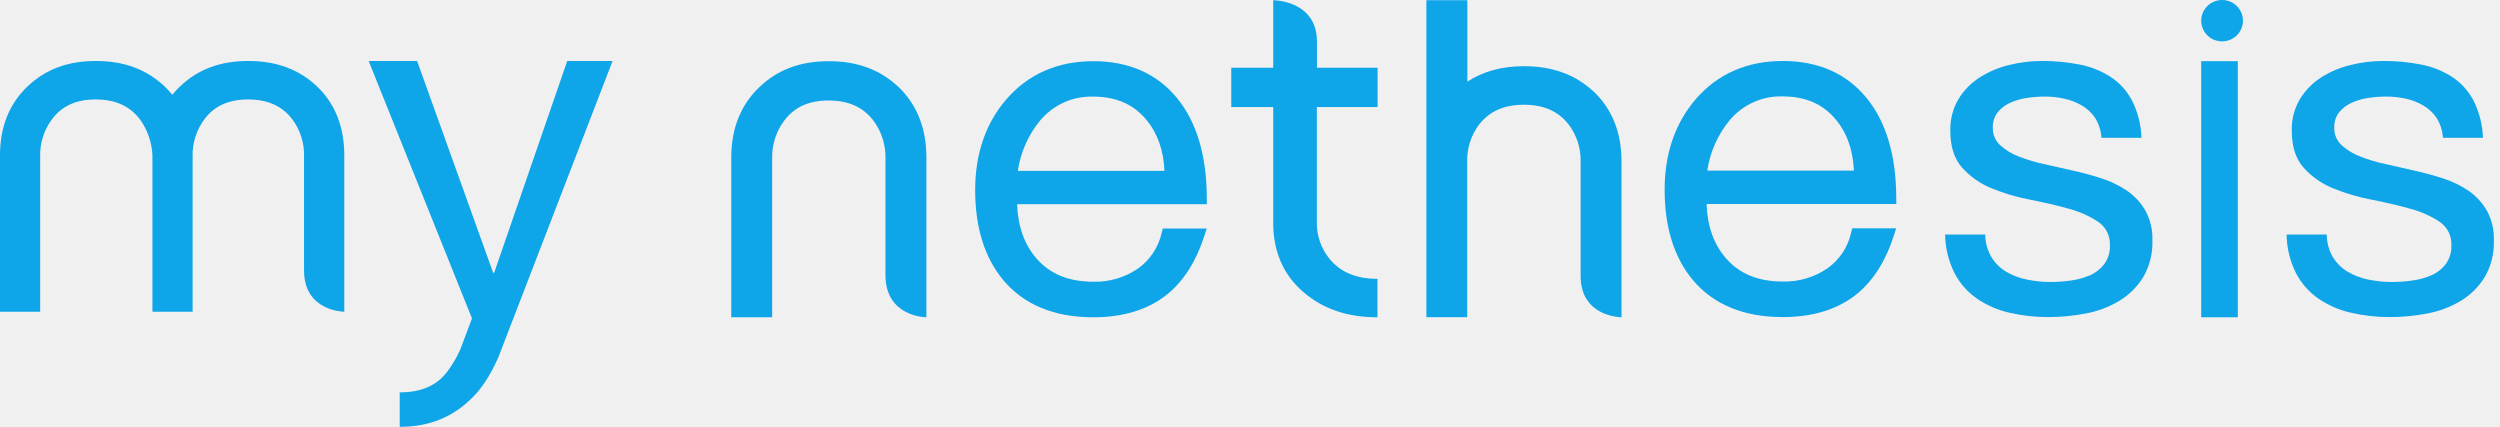
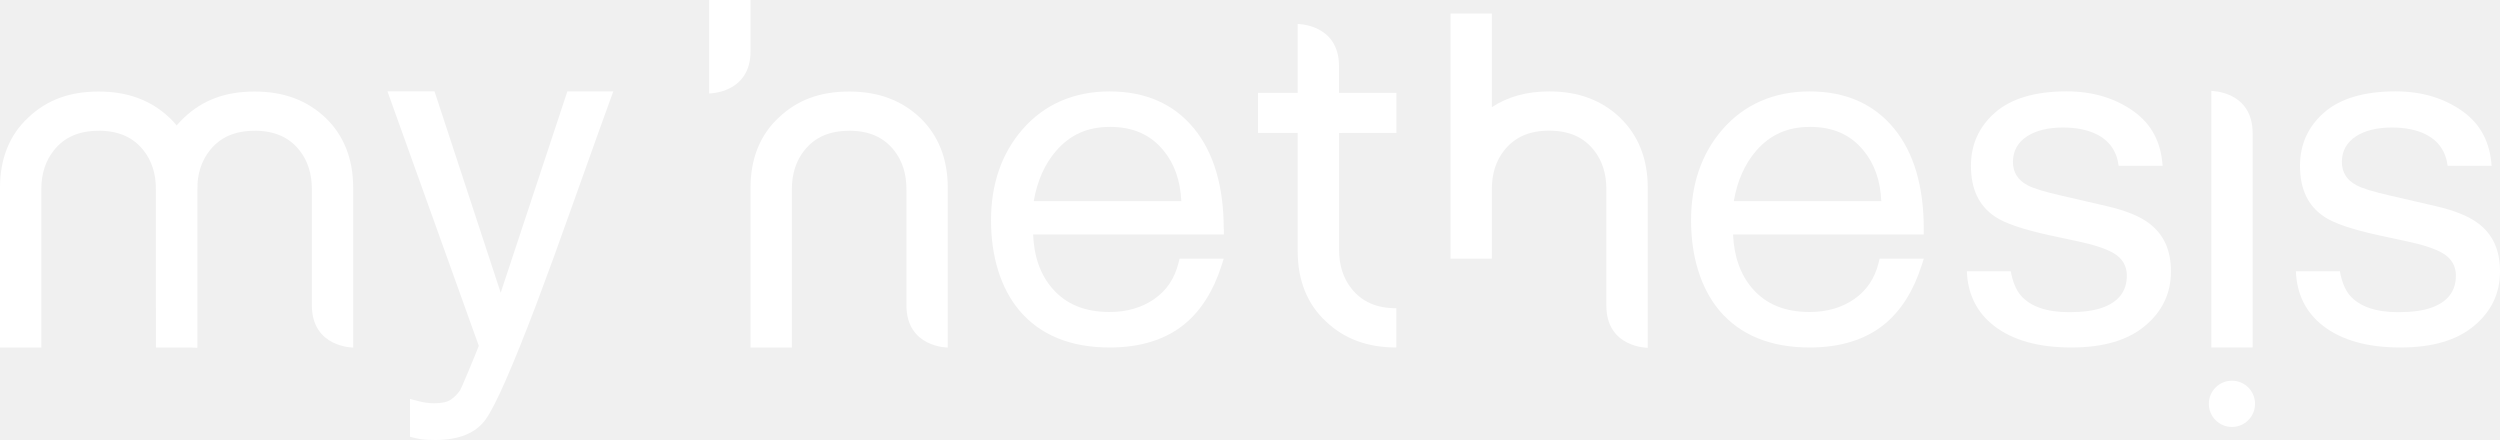
- <svg xmlns="http://www.w3.org/2000/svg" width="205" height="35" viewBox="0 0 205 35" fill="none">
-   <path d="M20.365 5C22.678 5 24.53 5.692 26.029 7.116C27.492 8.535 28.231 10.42 28.231 12.731V25.56C28.231 25.56 24.932 25.56 24.932 22.169V12.843C24.965 11.729 24.617 10.637 23.946 9.75C23.109 8.676 21.932 8.155 20.346 8.155C18.762 8.155 17.59 8.676 16.78 9.755C16.108 10.642 15.76 11.735 15.795 12.851V25.56H12.5V12.766C12.473 11.714 12.07 10.575 11.446 9.75C10.609 8.676 9.432 8.155 7.846 8.155C6.262 8.155 5.09 8.676 4.28 9.755C3.608 10.642 3.26 11.735 3.295 12.851V25.56H0V12.731C0 10.388 0.778 8.49 2.258 7.086C3.738 5.682 5.553 5 7.865 5C10.178 5 12.03 5.692 13.529 7.116C13.744 7.324 13.942 7.543 14.125 7.771C14.319 7.532 14.53 7.302 14.758 7.086C16.238 5.682 18.053 5 20.365 5Z" fill="#0EA5E9" />
-   <path d="M37.743 28.657L38.701 26.106L30.231 5H34.202L40.439 22.368H40.523L46.513 5H50.231L40.842 29.358C40.136 30.907 39.471 31.87 38.739 32.6C37.18 34.157 35.28 35 32.777 35V32.174C34.502 32.174 35.803 31.641 36.689 30.459C37.106 29.899 37.459 29.295 37.743 28.657Z" fill="#0EA5E9" />
-   <path d="M98.956 16.294C98.956 12.788 98.135 10.015 96.518 8.044C94.869 6.036 92.559 5.017 89.645 5.017C86.731 5.017 84.301 6.074 82.51 8.156C80.82 10.121 79.964 12.621 79.964 15.585C79.964 18.652 80.74 21.137 82.276 22.978C83.968 24.991 86.452 26.017 89.645 26.017C92.164 26.017 94.224 25.366 95.78 24.08C97.103 22.978 98.108 21.377 98.762 19.326L98.951 18.738H95.347L95.259 19.087C94.994 20.287 94.289 21.341 93.284 22.041C92.213 22.765 90.944 23.136 89.653 23.102C87.638 23.102 86.094 22.474 84.976 21.177C84.004 20.052 83.465 18.563 83.404 16.747H98.964L98.956 16.294ZM89.638 7.923C91.527 7.923 92.96 8.553 94.025 9.848C94.922 10.932 95.41 12.332 95.486 14.009H83.462C83.684 12.49 84.317 11.061 85.293 9.88C85.824 9.244 86.492 8.738 87.246 8.399C87.999 8.059 88.82 7.897 89.645 7.923H89.638Z" fill="#0EA5E9" />
-   <path d="M155.492 16.276C155.492 12.771 154.671 9.997 153.054 8.027C151.405 6.018 149.095 5 146.181 5C143.267 5 140.837 6.056 139.046 8.138C137.356 10.104 136.5 12.604 136.5 15.567C136.5 18.634 137.276 21.119 138.812 22.961C140.505 24.974 142.988 26 146.181 26C148.7 26 150.76 25.349 152.317 24.062C153.639 22.961 154.644 21.36 155.299 19.308L155.487 18.721H151.883L151.795 19.07C151.53 20.269 150.825 21.324 149.821 22.023C148.749 22.747 147.48 23.118 146.189 23.085C144.174 23.085 142.63 22.456 141.512 21.16C140.54 20.035 140.001 18.546 139.94 16.73H155.5L155.492 16.276ZM146.174 7.905C148.063 7.905 149.496 8.536 150.561 9.83C151.458 10.914 151.946 12.315 152.022 13.992H139.998C140.22 12.473 140.853 11.044 141.829 9.863C142.36 9.227 143.028 8.72 143.782 8.381C144.535 8.042 145.356 7.879 146.181 7.905H146.174Z" fill="#0EA5E9" />
-   <path d="M108.252 8.78H112.964V5.553H107.99V3.413C107.99 0.017 104.405 0.017 104.405 0.017V5.553H100.964V8.78H104.405V18.282C104.405 20.628 105.231 22.527 106.858 23.932C108.485 25.337 110.457 26.017 112.953 26.017V22.865C111.233 22.865 109.959 22.341 109.052 21.266C108.323 20.378 107.945 19.284 107.982 18.168V8.78H108.252Z" fill="#0EA5E9" />
-   <path d="M67.945 8.24C69.558 8.24 70.755 8.772 71.606 9.869C72.288 10.775 72.642 11.89 72.608 13.028V22.554C72.608 26.017 75.964 26.017 75.964 26.017V12.914C75.964 10.553 75.213 8.628 73.725 7.178C72.2 5.724 70.317 5.017 67.965 5.017C65.614 5.017 63.768 5.714 62.263 7.148C60.758 8.582 59.964 10.52 59.964 12.914V26.017H63.317V13.036C63.282 11.897 63.636 10.78 64.319 9.874C65.153 8.772 66.335 8.24 67.945 8.24Z" fill="#0EA5E9" />
-   <path d="M130.716 7.543C129.193 6.119 127.318 5.428 124.965 5.428C123.147 5.428 121.622 5.849 120.324 6.695V0.017H116.964V26.01H120.312V13.275C120.276 12.16 120.629 11.067 121.312 10.181C122.16 9.11 123.35 8.589 124.958 8.589C126.565 8.589 127.761 9.11 128.611 10.183C129.291 11.07 129.644 12.161 129.611 13.275V22.628C129.611 26.017 132.964 26.017 132.964 26.017V13.156C132.946 10.845 132.191 8.961 130.716 7.543Z" fill="#0EA5E9" />
-   <path d="M163.294 21.08C163.595 21.576 164.014 21.99 164.513 22.284C165.042 22.593 165.618 22.811 166.218 22.928C166.861 23.059 167.515 23.124 168.171 23.123C168.716 23.12 169.259 23.081 169.798 23.004C170.338 22.935 170.866 22.792 171.367 22.577C171.832 22.38 172.238 22.065 172.546 21.663C172.87 21.219 173.035 20.677 173.011 20.127C173.032 19.747 172.953 19.367 172.784 19.026C172.614 18.685 172.359 18.395 172.043 18.183C171.3 17.697 170.483 17.335 169.625 17.112C168.656 16.839 167.604 16.593 166.469 16.374C165.388 16.17 164.33 15.857 163.312 15.44C162.388 15.068 161.56 14.489 160.893 13.747C160.248 13.021 159.925 12.011 159.925 10.716C159.9 9.8 160.135 8.896 160.604 8.11C161.044 7.396 161.64 6.791 162.346 6.342C163.085 5.876 163.896 5.534 164.745 5.331C165.612 5.114 166.503 5.003 167.397 5C168.45 4.993 169.501 5.091 170.535 5.293C171.436 5.466 172.296 5.809 173.069 6.304C173.811 6.791 174.416 7.461 174.829 8.249C175.303 9.198 175.568 10.24 175.603 11.302H172.315C172.287 10.73 172.114 10.174 171.812 9.688C171.534 9.266 171.163 8.914 170.728 8.658C170.277 8.394 169.786 8.203 169.275 8.092C168.748 7.976 168.209 7.917 167.669 7.918C167.169 7.919 166.671 7.958 166.178 8.034C165.702 8.104 165.239 8.242 164.802 8.443C164.412 8.621 164.067 8.887 163.797 9.221C163.526 9.584 163.389 10.031 163.41 10.484C163.403 10.75 163.453 11.014 163.557 11.259C163.66 11.504 163.815 11.724 164.01 11.903C164.457 12.308 164.976 12.624 165.539 12.835C166.218 13.101 166.918 13.309 167.631 13.459C168.405 13.628 169.18 13.803 169.954 13.985C170.779 14.166 171.585 14.386 172.373 14.644C173.116 14.883 173.821 15.23 174.465 15.674C175.067 16.099 175.569 16.651 175.935 17.291C176.332 18.03 176.525 18.862 176.496 19.701C176.536 20.762 176.274 21.814 175.742 22.732C175.247 23.529 174.571 24.196 173.768 24.679C172.92 25.184 171.988 25.533 171.018 25.709C170.016 25.902 168.998 25.999 167.978 26C166.91 26.005 165.844 25.887 164.802 25.649C163.848 25.439 162.942 25.05 162.132 24.502C161.351 23.966 160.713 23.245 160.274 22.403C159.78 21.419 159.515 20.335 159.5 19.233H162.791C162.795 19.882 162.969 20.519 163.294 21.08Z" fill="#0EA5E9" />
-   <path d="M191.294 21.08C191.595 21.576 192.014 21.99 192.513 22.284C193.042 22.593 193.618 22.811 194.218 22.928C194.861 23.059 195.515 23.124 196.171 23.123C196.716 23.12 197.259 23.081 197.798 23.004C198.338 22.935 198.866 22.792 199.367 22.577C199.832 22.38 200.238 22.065 200.546 21.663C200.87 21.219 201.035 20.677 201.011 20.127C201.032 19.747 200.953 19.367 200.784 19.026C200.614 18.685 200.359 18.395 200.043 18.183C199.3 17.697 198.483 17.335 197.625 17.112C196.656 16.839 195.604 16.593 194.469 16.374C193.388 16.17 192.33 15.857 191.312 15.44C190.388 15.068 189.56 14.489 188.893 13.747C188.248 13.021 187.925 12.011 187.925 10.716C187.9 9.8 188.135 8.896 188.604 8.11C189.044 7.396 189.64 6.791 190.346 6.342C191.085 5.876 191.896 5.534 192.745 5.331C193.612 5.114 194.503 5.003 195.397 5C196.45 4.993 197.501 5.091 198.535 5.293C199.436 5.466 200.296 5.809 201.069 6.304C201.811 6.791 202.416 7.461 202.829 8.249C203.303 9.198 203.568 10.24 203.603 11.302H200.315C200.287 10.73 200.114 10.174 199.812 9.688C199.534 9.266 199.163 8.914 198.728 8.658C198.277 8.394 197.786 8.203 197.275 8.092C196.748 7.976 196.209 7.917 195.669 7.918C195.169 7.919 194.671 7.958 194.178 8.034C193.702 8.104 193.239 8.242 192.802 8.443C192.412 8.621 192.067 8.887 191.797 9.221C191.526 9.584 191.389 10.031 191.41 10.484C191.403 10.75 191.453 11.014 191.557 11.259C191.66 11.504 191.815 11.724 192.01 11.903C192.457 12.308 192.976 12.624 193.539 12.835C194.218 13.101 194.918 13.309 195.631 13.459C196.405 13.628 197.18 13.803 197.954 13.985C198.779 14.166 199.585 14.386 200.373 14.644C201.116 14.883 201.821 15.23 202.465 15.674C203.067 16.099 203.569 16.651 203.935 17.291C204.332 18.03 204.525 18.862 204.496 19.701C204.536 20.762 204.274 21.814 203.742 22.732C203.247 23.529 202.571 24.196 201.768 24.679C200.92 25.184 199.988 25.533 199.018 25.709C198.016 25.902 196.998 25.999 195.978 26C194.91 26.005 193.844 25.887 192.802 25.649C191.848 25.439 190.942 25.05 190.132 24.502C189.351 23.966 188.713 23.245 188.274 22.403C187.78 21.419 187.515 20.335 187.5 19.233H190.791C190.795 19.882 190.969 20.519 191.294 21.08Z" fill="#0EA5E9" />
-   <path d="M183.5 5.017V26.017H180.5V5.017H183.5Z" fill="#0EA5E9" />
-   <path d="M182.211 3.393C183.156 3.393 183.922 2.634 183.922 1.697C183.922 0.76 183.156 0 182.211 0C181.266 0 180.5 0.76 180.5 1.697C180.5 2.634 181.266 3.393 182.211 3.393Z" fill="#0EA5E9" />
+ <svg xmlns="http://www.w3.org/2000/svg" width="1000" height="176" viewBox="0 0 1000 176" fill="none">
+   <path d="M300.215 20.506C300.215 37.388 283.659 37.388 283.659 37.388V0H300.215V20.506Z" fill="white" />
+   <path d="M489.49 91.563C489.49 74.463 485.46 60.937 477.544 51.324C469.46 41.518 458.141 36.567 443.854 36.567C429.568 36.567 417.646 41.736 408.886 51.88C400.608 61.468 396.409 73.665 396.409 88.109C396.409 102.552 400.222 115.208 407.751 124.193C416.053 134.023 428.216 138.998 443.879 138.998C456.211 138.998 466.322 135.834 473.948 129.531C480.44 124.144 485.363 116.343 488.573 106.344L489.49 103.47H471.825L471.39 105.185C469.846 111.416 466.66 116.15 461.689 119.628C456.742 123.058 450.732 124.797 443.879 124.797C433.96 124.797 426.43 121.729 420.952 115.401C416.174 109.919 413.592 102.649 413.254 93.785H489.538V91.563H489.49ZM443.854 50.745C453.122 50.745 460.144 53.812 465.357 60.14C469.749 65.429 472.163 72.265 472.525 80.452H413.495C414.895 72.361 417.887 65.599 422.473 60.309C428.047 53.885 435.022 50.769 443.83 50.769H443.854V50.745Z" fill="white" />
+   <path d="M536.815 53.184H558.559V37.147H535.608V26.495C535.608 9.589 519.077 9.589 519.077 9.589V37.147H503.198V53.184H519.077V100.499C519.077 112.165 522.89 121.633 530.395 128.613C537.804 135.593 546.999 138.998 558.535 138.998V123.299C550.595 123.299 544.73 120.691 540.531 115.353C537.273 111.223 535.632 106.054 535.632 99.944V53.208H536.839L536.815 53.184Z" fill="white" />
+   <path d="M769.506 91.563C769.506 74.463 765.499 60.937 757.56 51.324C749.475 41.518 738.157 36.567 723.894 36.567C709.632 36.567 697.662 41.736 688.901 51.88C680.624 61.468 676.424 73.665 676.424 88.109C676.424 102.552 680.237 115.208 687.743 124.193C696.045 134.023 708.208 138.998 723.894 138.998C736.202 138.998 746.338 135.834 753.964 129.531C760.456 124.144 765.379 116.343 768.588 106.344L769.53 103.47H751.84L751.43 105.185C749.861 111.416 746.676 116.15 741.704 119.628C736.757 123.058 730.748 124.797 723.894 124.797C713.951 124.797 706.446 121.729 700.944 115.401C696.214 109.919 693.607 102.649 693.221 93.785H769.506V91.563ZM723.87 50.745C733.137 50.745 740.136 53.812 745.348 60.14C749.765 65.429 752.178 72.265 752.516 80.452H693.511C694.91 72.361 697.903 65.599 702.464 60.309C708.039 53.885 715.037 50.769 723.87 50.769V50.745Z" fill="white" />
+   <path d="M339.648 52.29C347.588 52.29 353.5 54.875 357.7 60.237C360.933 64.343 362.574 69.535 362.574 75.646V122.116C362.574 139.023 379.106 139.023 379.106 139.023V75.115C379.106 63.594 375.389 54.199 368.077 47.146C360.547 40.045 351.28 36.615 339.648 36.615C328.016 36.615 318.942 39.997 311.533 47.001C304.004 53.981 300.215 63.449 300.215 75.115V139.023H316.746V75.67C316.746 69.56 318.411 64.391 321.669 60.261C325.844 54.923 331.732 52.315 339.672 52.315H339.648V52.29Z" fill="white" />
+   <path d="M648.068 47.098C640.563 39.997 631.296 36.567 619.664 36.567C610.686 36.567 603.157 38.668 596.737 42.871V5.41H580.206V103.47H596.737V75.622C596.737 69.511 598.378 64.343 601.636 60.212C605.835 54.875 611.7 52.266 619.639 52.266C627.579 52.266 633.492 54.851 637.667 60.212C640.901 64.318 642.542 69.511 642.542 75.622V122.236C642.542 139.119 659.097 139.119 659.097 139.119V75.066C659.097 63.546 655.356 54.15 648.02 47.098H648.068Z" fill="white" />
+   <path d="M859.811 89.437C856.095 86.563 850.351 84.22 842.725 82.457L824.843 78.327C817.723 76.709 813.186 75.308 810.894 74.028C807.129 72.023 805.174 68.907 805.174 64.777C805.174 60.406 807.105 56.928 810.87 54.488C814.465 52.194 819.268 51.01 825.18 51.01C830.441 51.01 834.954 51.904 838.55 53.667C843.763 56.227 846.731 60.502 847.455 66.323H865.048C864.397 56.831 860.656 49.754 853.633 44.658C846.224 39.296 837.175 36.543 826.653 36.543C814.031 36.543 804.402 39.417 797.982 45.069C791.611 50.672 788.378 57.797 788.378 66.275C788.378 75.646 791.539 82.312 798.055 86.684C801.94 89.316 809.301 91.804 819.919 94.123L830.972 96.49C837.633 97.891 842.436 99.485 845.573 101.344C849 103.422 850.737 106.392 850.737 110.233C850.737 116.536 847.359 120.884 840.626 123.178C837.271 124.314 832.927 124.869 827.642 124.869C818.64 124.869 812.149 122.599 808.336 118.203C806.429 115.957 805.054 112.696 804.305 108.494H786.737C787.074 117.696 790.767 125.062 797.693 130.4C805.078 136.1 815.455 138.998 828.463 138.998C841.47 138.998 851.172 136.076 858.05 130.303C864.903 124.579 868.379 117.333 868.379 108.663C868.379 99.992 865.555 93.881 859.787 89.437H859.811Z" fill="white" />
+   <path d="M991.384 89.437C987.668 86.563 981.924 84.22 974.298 82.457L956.416 78.327C949.296 76.709 944.759 75.308 942.467 74.028C938.702 72.023 936.747 68.907 936.747 64.777C936.747 60.406 938.678 56.928 942.443 54.488C946.039 52.194 950.841 51.01 956.754 51.01C962.015 51.01 966.527 51.904 970.123 53.667C975.336 56.227 978.304 60.502 979.052 66.323H996.645C995.97 56.831 992.253 49.754 985.231 44.658C977.822 39.296 968.772 36.543 958.25 36.543C945.628 36.543 935.999 39.417 929.58 45.069C923.209 50.672 919.999 57.797 919.999 66.275C919.999 75.646 923.16 82.312 929.676 86.684C933.562 89.316 940.946 91.804 951.541 94.123L962.57 96.49C969.23 97.891 974.033 99.485 977.194 101.344C980.621 103.422 982.359 106.392 982.359 110.233C982.359 116.536 978.98 120.884 972.247 123.178C968.917 124.314 964.549 124.869 959.263 124.869C950.262 124.869 943.794 122.599 939.957 118.203C938.05 115.957 936.699 112.696 935.951 108.494H918.358C918.696 117.696 922.388 125.062 929.314 130.4C936.699 136.1 947.076 138.998 960.084 138.998C973.092 138.998 982.793 136.076 989.671 130.303C996.525 124.579 1000 117.333 1000 108.663C1000 99.992 997.176 93.881 991.409 89.437H991.384Z" fill="white" />
+   <path d="M884.523 36.374C884.523 36.374 901.055 36.374 901.055 53.281V138.998H884.523V36.374Z" fill="white" />
+   <path d="M902.02 161.533C902.02 166.653 897.869 170.783 892.777 170.783C887.685 170.783 883.534 166.653 883.534 161.533C883.534 156.412 887.661 152.282 892.777 152.282C897.893 152.282 902.02 156.437 902.02 161.533Z" fill="white" />
+   <path d="M226.947 36.567H245.312C242.971 42.919 237.783 57.386 229.722 79.993C223.689 96.997 218.645 110.836 214.591 121.56C205.01 146.775 198.253 162.16 194.319 167.691C190.385 173.222 183.628 176 174.047 176C171.706 176 169.921 175.903 168.666 175.734C167.411 175.541 165.842 175.203 164.008 174.72V159.576C166.904 160.373 168.979 160.88 170.259 161.049C171.538 161.243 172.696 161.315 173.661 161.315C176.726 161.315 178.995 160.808 180.419 159.794C181.866 158.779 183.073 157.547 184.063 156.05C184.376 155.567 185.462 153.031 187.369 148.49C189.275 143.949 190.651 140.568 191.52 138.346L154.982 36.543H173.806L200.28 117.092L226.947 36.543V36.567Z" fill="white" />
+   <path d="M101.817 52.29C109.757 52.29 115.67 54.874 119.869 60.236C123.103 64.342 124.744 69.535 124.744 75.646V122.115C124.744 139.022 141.275 139.022 141.275 139.022V75.114C141.275 63.594 137.558 54.198 130.246 47.146C122.716 40.045 113.449 36.615 101.817 36.615C90.185 36.615 81.111 39.996 73.702 47.001C66.173 53.981 62.384 63.449 62.384 75.114V139.022H78.915V75.67C78.915 69.559 80.58 64.391 83.838 60.261C88.013 54.923 93.902 52.314 101.841 52.314H101.817V52.29Z" fill="white" />
+   <path d="M39.433 52.29C47.373 52.29 53.286 54.874 57.485 60.236C60.719 64.342 62.36 69.535 62.36 75.646V122.115C62.36 139.022 78.891 139.022 78.891 139.022V75.114C78.891 63.594 75.174 54.198 67.862 47.146C60.333 40.045 51.066 36.615 39.433 36.615C27.801 36.615 18.727 39.996 11.318 47.001C3.789 53.981 0 63.449 0 75.114V139.022H16.531V75.67C16.531 69.559 18.196 64.391 21.454 60.261C25.629 54.923 31.518 52.314 39.458 52.314H39.433V52.29Z" fill="white" />
</svg>
